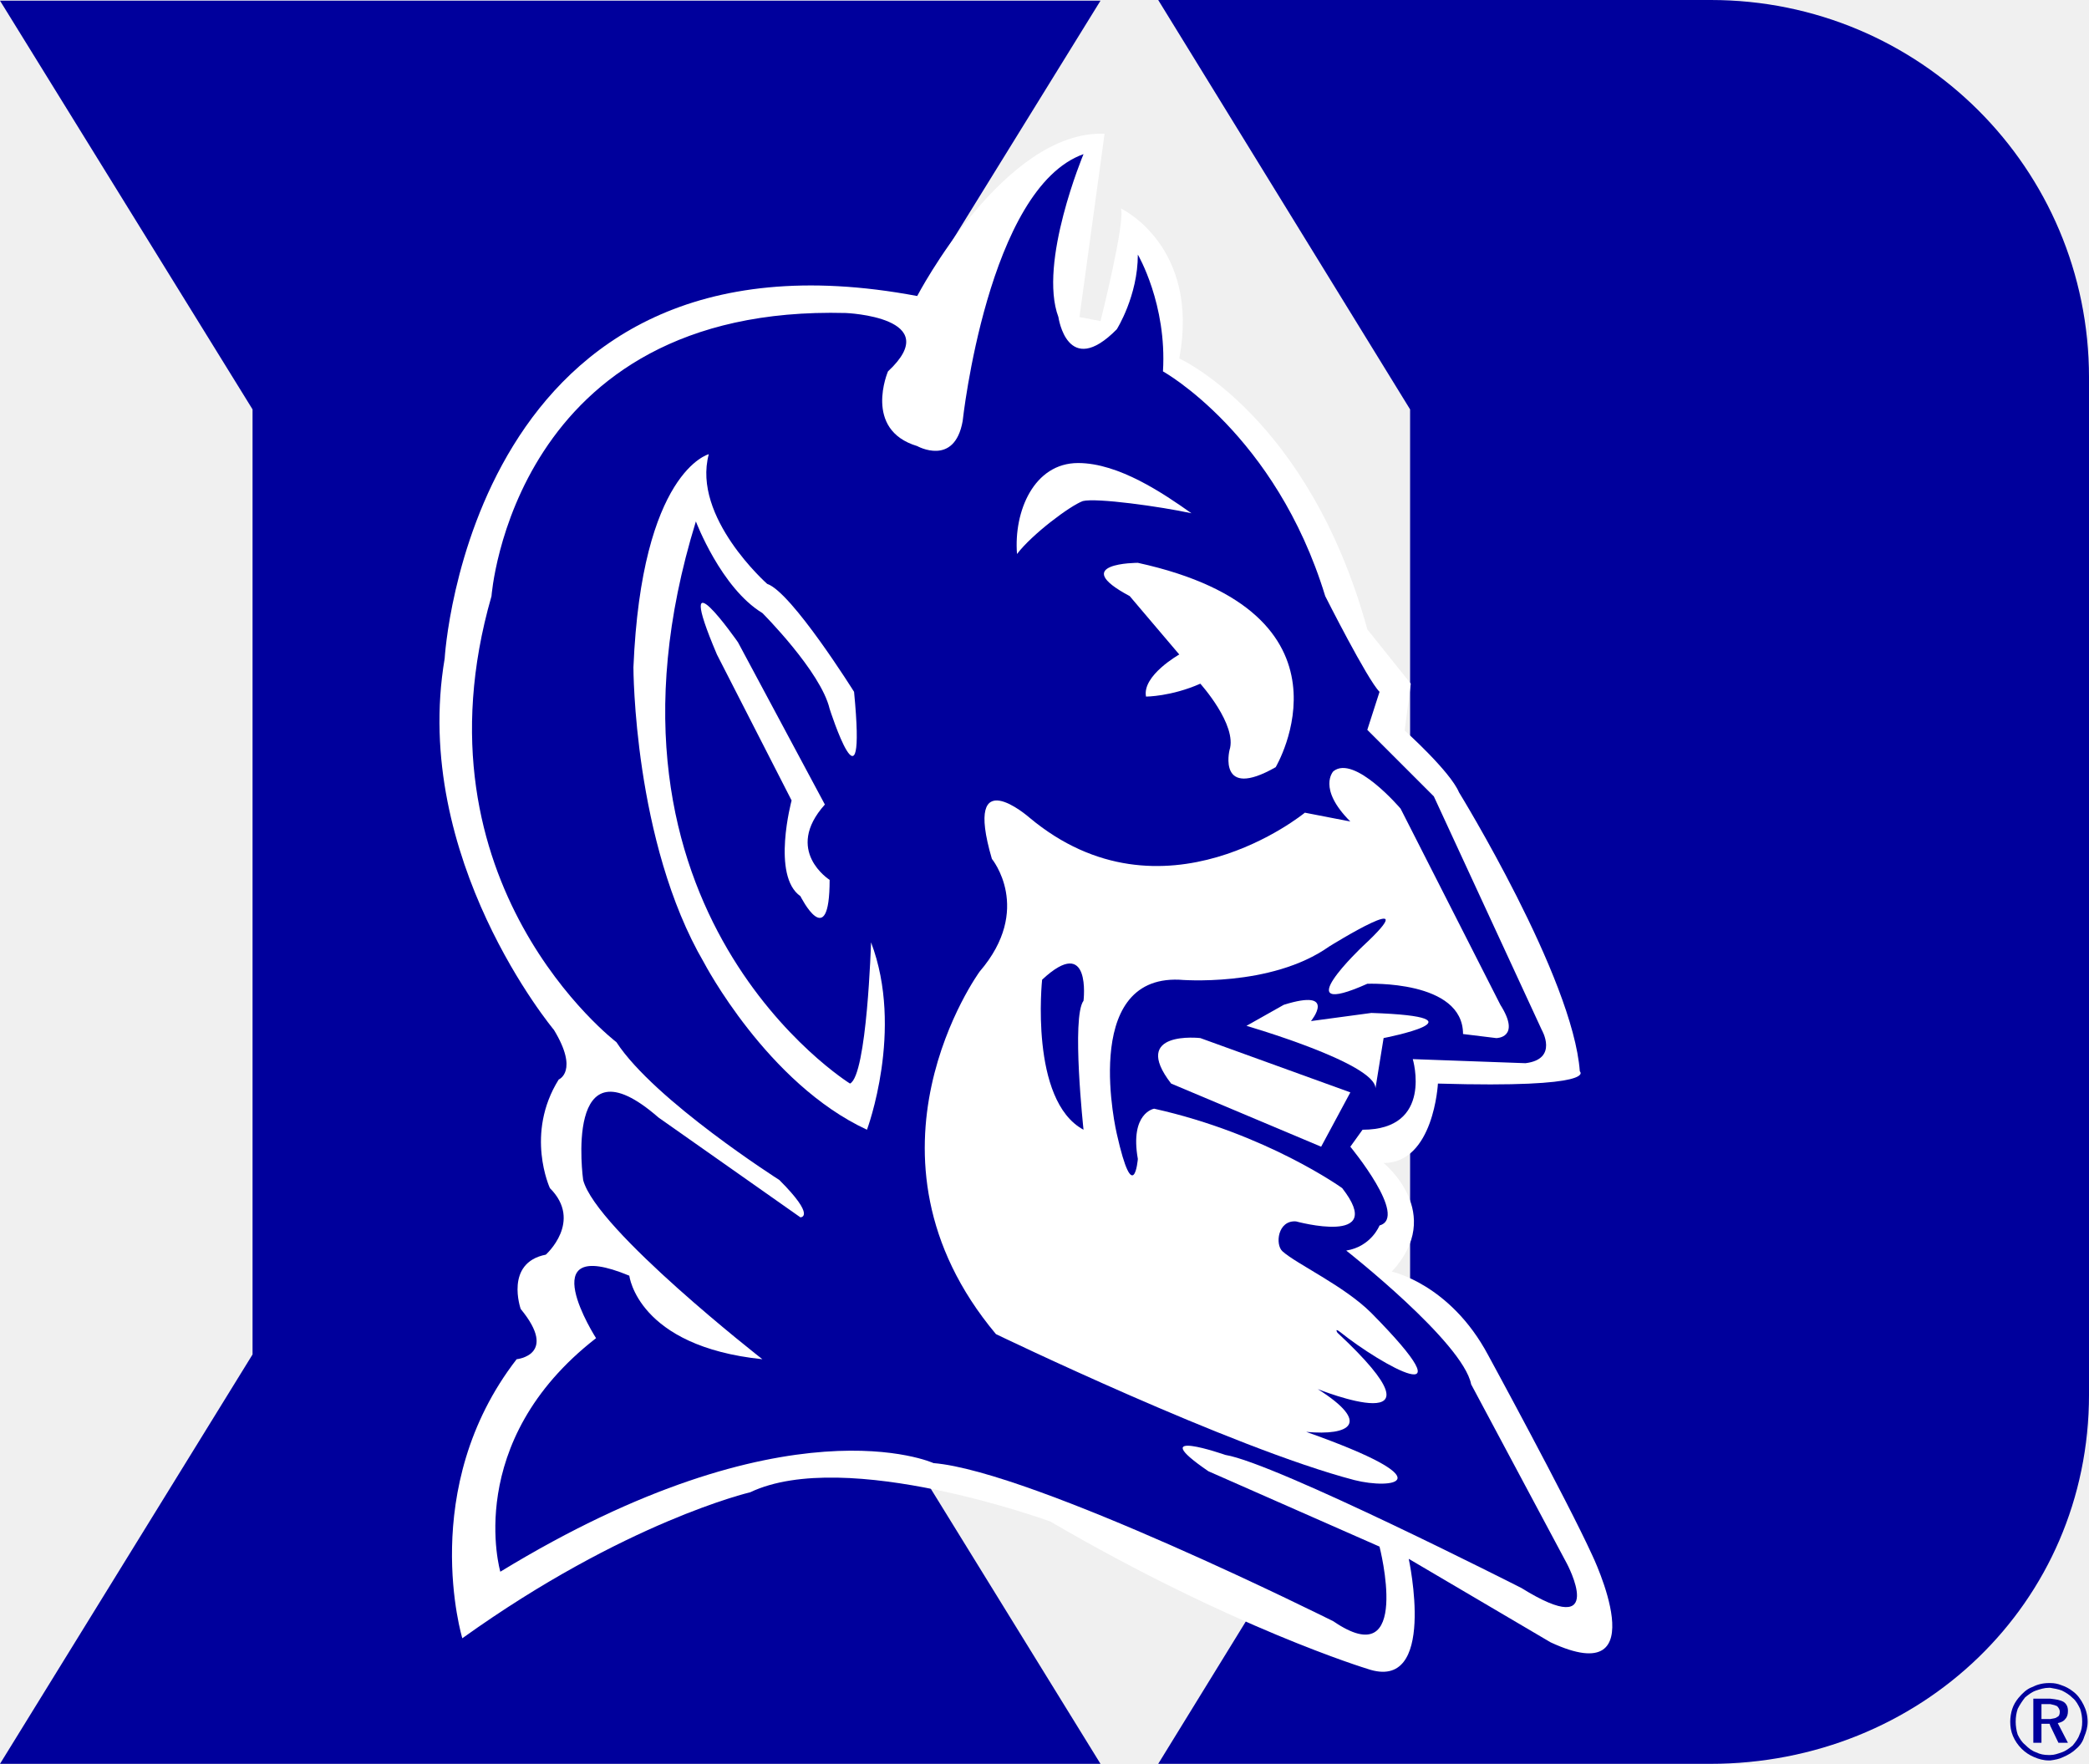
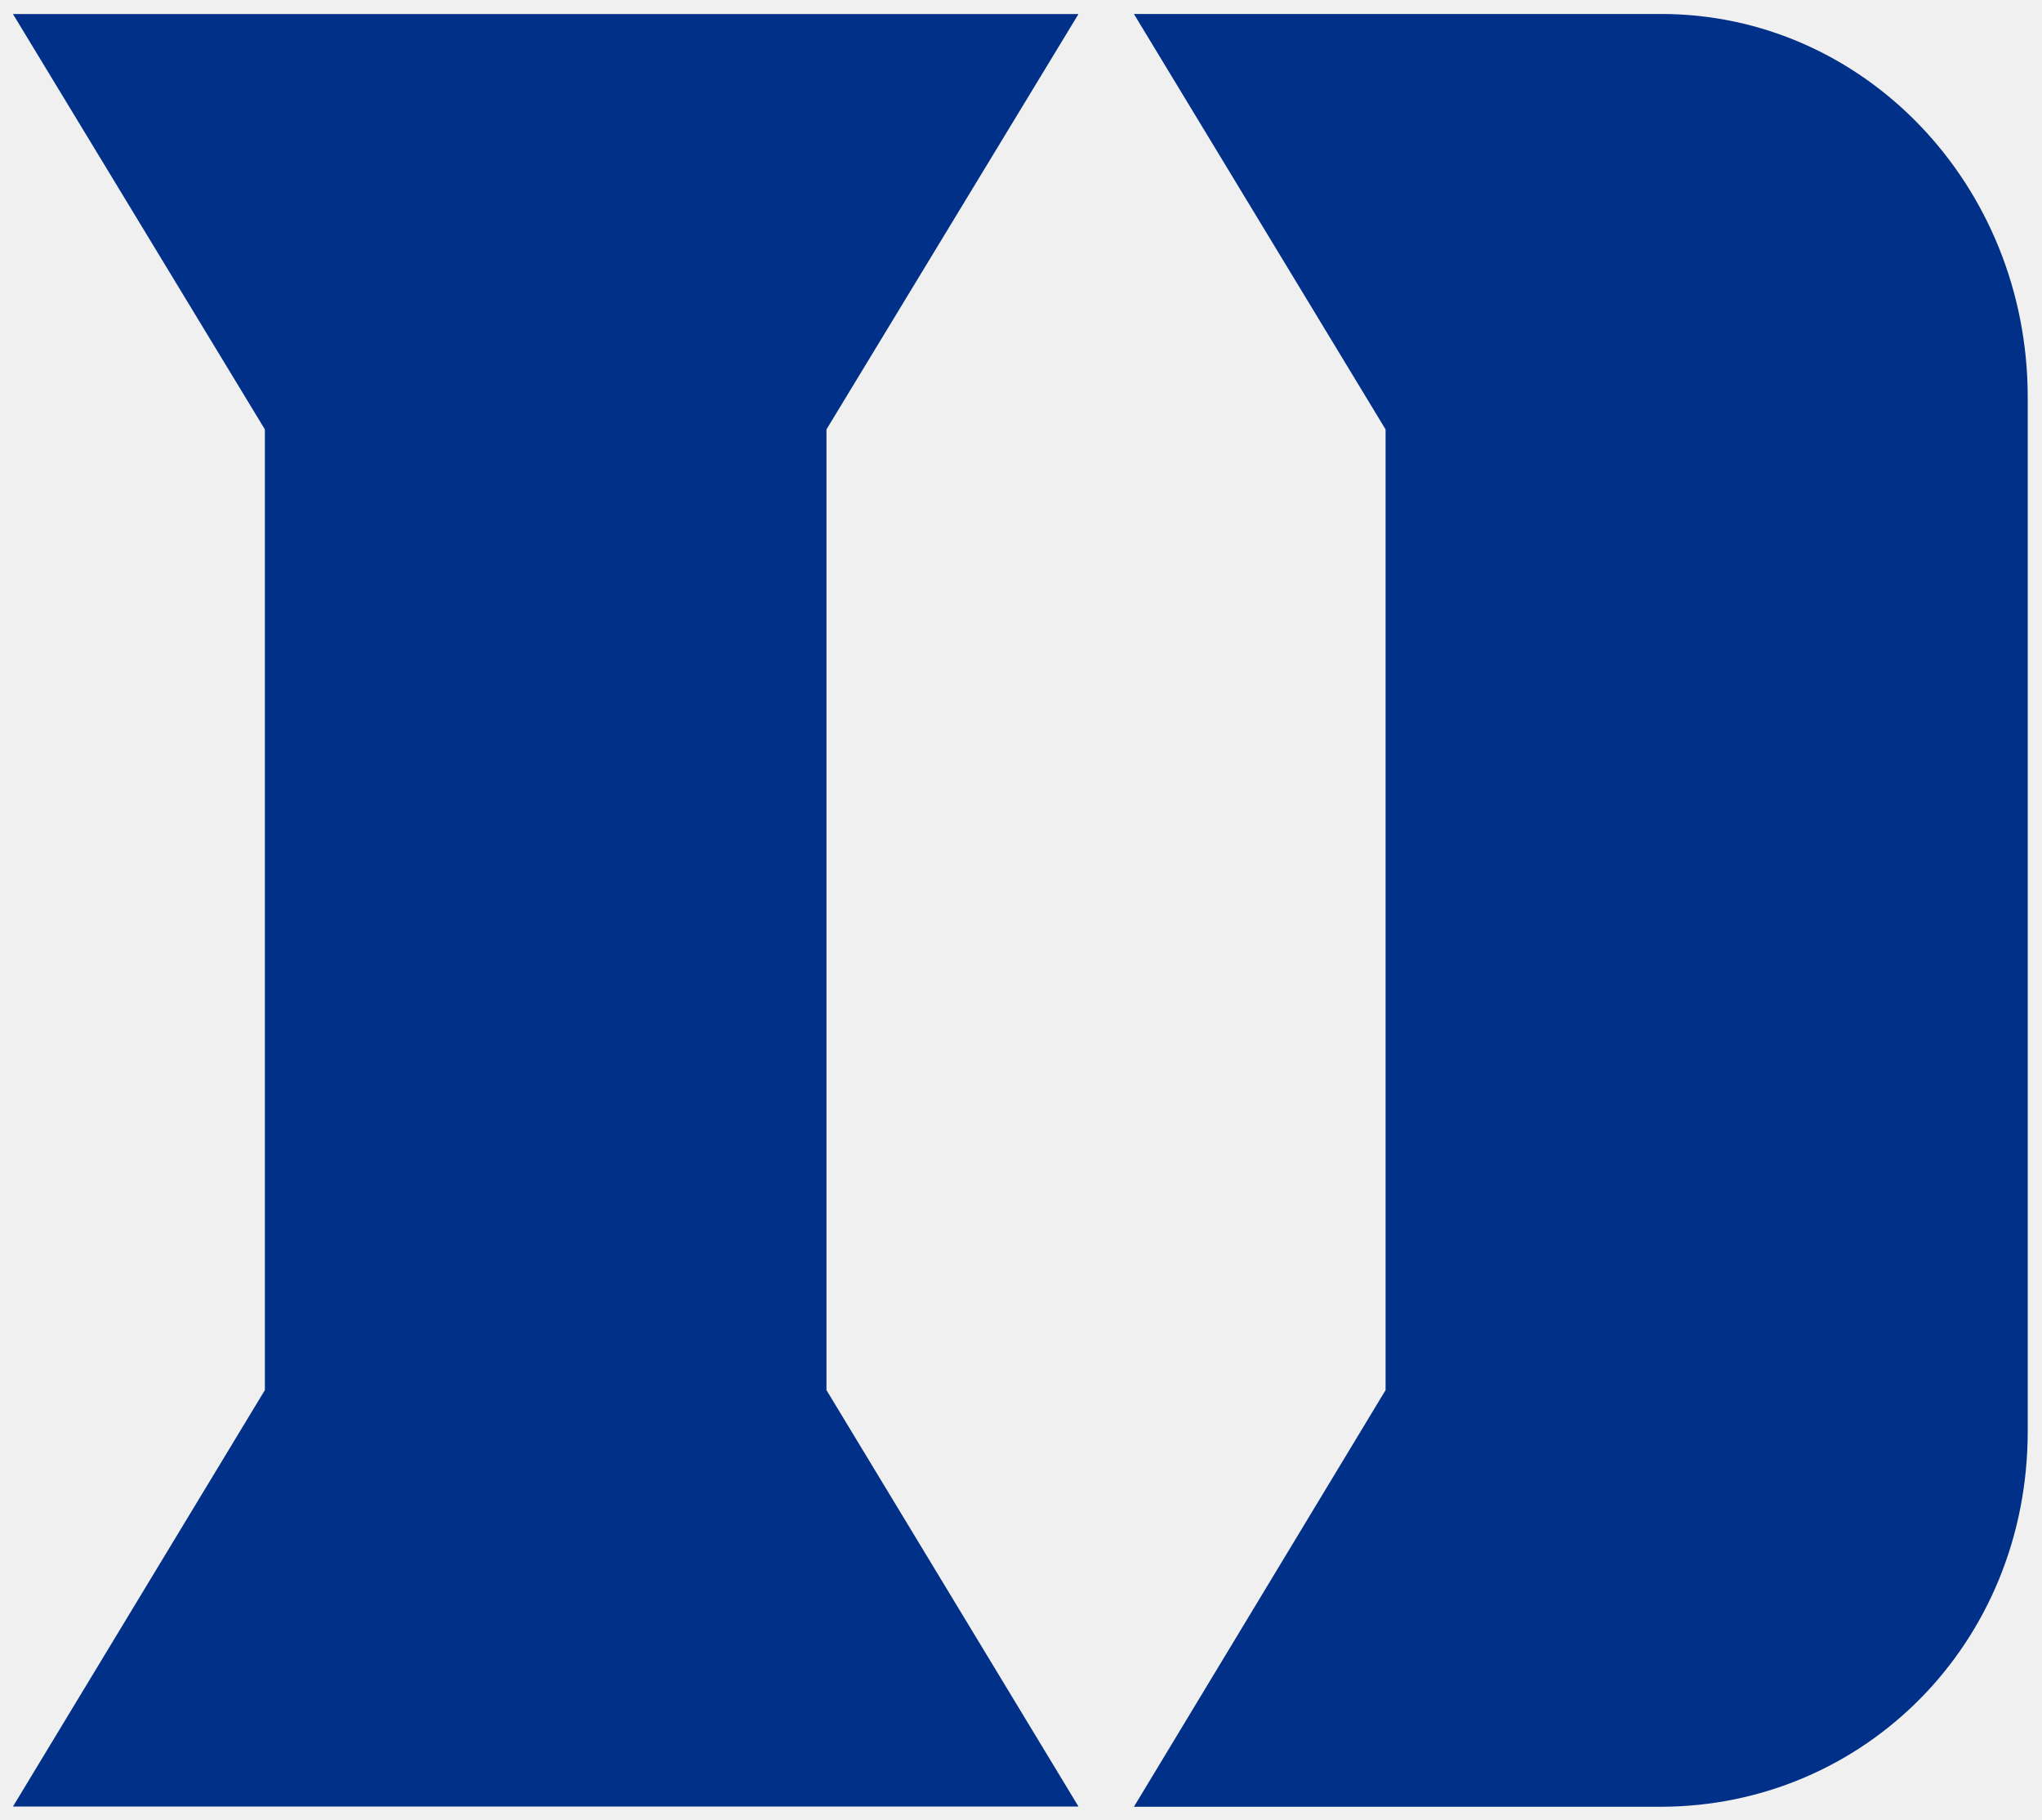
- <svg xmlns="http://www.w3.org/2000/svg" version="1.1" id="Layer_1" width="200" height="168.865" viewBox="0 0 200 168.865" overflow="visible" enable-background="new 0 0 200 168.865" xml:space="preserve">
-   <g>
-     <path fill-rule="evenodd" clip-rule="evenodd" fill="#00009C" d="M110.887,0l24.115,39.194v90.479l-24.115,39.192h52.844   c20.084,0,36.27-15.339,36.27-35.357V36.139C200,16.12,183.814,0,163.796,0H110.887L110.887,0z" />
-     <polygon fill-rule="evenodd" clip-rule="evenodd" fill="#00009C" points="0,168.865 24.179,129.672 24.179,39.194 0,0.065 105.362,0.065 81.183,39.194 81.183,129.672 105.362,168.865 0,168.865" />
-     <path fill-rule="evenodd" clip-rule="evenodd" fill="#FFFFFF" d="M87.813,28.34c0,0,8.32-15.925,17.939-15.535l-2.405,17.549   l2.016,0.39c0,0,2.406-9.554,1.95-10.789c0,0,7.605,3.574,5.59,14.365c0,0,12.414,5.589,18.004,25.934l4.159,5.2l-0.583,4.485   c0,0,4.354,3.9,5.2,5.915c0,0,10.918,17.744,11.568,26.714c0,0,1.95,1.625-13.585,1.17c0,0-0.39,7.605-5.2,7.605   c0,0,5.98,4.81,0.78,10.398c0,0,5.591,1.17,9.23,7.996c0,0,7.538,13.845,9.943,19.109c0,0,6.371,13.194-3.964,8.386l-13.584-7.995   c0,0,2.794,12.869-3.966,10.53c0,0-12.869-3.9-30.354-14.106c0,0-19.564-7.15-28.729-2.794c0,0-11.959,2.794-27.56,13.976   c0,0-4.354-14.366,5.2-26.715c0,0,4.03-0.391,0.39-4.811c0,0-1.56-4.42,2.404-5.2c0,0,3.576-3.185,0.391-6.37   c0,0-2.405-5.2,0.845-10.399c0,0,1.949-0.78-0.455-4.744c0,0-13.715-16.38-10.465-35.555C42.574,63.048,44.979,20.28,87.813,28.34   L87.813,28.34z" />
-     <path fill-rule="evenodd" clip-rule="evenodd" fill="#00009C" d="M92.167,40.299c0,0,2.405-22.294,11.569-25.544   c0,0-4.354,10.399-2.404,15.599c0,0,0.844,5.98,5.589,1.17c0,0,2.016-3.184,2.016-7.15c0,0,2.795,4.745,2.405,11.181   c0,0,10.789,5.979,15.534,21.513c0,0,4.029,7.995,5.2,9.166l-1.171,3.639l6.37,6.37l10.334,22.36c0,0,1.626,2.794-1.56,3.184   l-10.79-0.39c0,0,2.016,6.76-4.81,6.76l-1.169,1.626c0,0,5.59,6.76,2.795,7.539c0,0-0.78,2.014-3.187,2.404   c0,0,11.181,8.776,11.96,12.807l9.164,17.158c0,0,4.031,7.541-4.353,2.339c0,0-23.53-11.958-28.34-12.739   c0,0-7.995-2.795-1.626,1.562l16.381,7.214c0,0,3.184,12.351-4.421,7.148c0,0-28.729-14.362-38.283-15.143   c0,0-13.975-6.371-41.469,10.399c0,0-3.64-12.415,9.165-22.359c0,0-6.371-9.945,3.185-5.981c0,0,0.78,6.76,12.739,7.997   c0,0-15.924-12.415-17.159-17.159c0,0-1.95-13.976,7.214-5.981l13.585,9.556c0,0,1.56,0-2.015-3.574   c0,0-11.959-7.607-15.599-13.196c0,0-19.89-15.144-11.96-42.704c0,0,2.016-27.949,33.929-27.104c0,0,9.62,0.39,4.03,5.59   c0,0-2.405,5.589,2.795,7.149C87.813,42.704,91.388,44.719,92.167,40.299L92.167,40.299z" />
-     <path fill-rule="evenodd" clip-rule="evenodd" fill="#FFFFFF" d="M108.938,53.883c0,0-6.761,0-0.781,3.185l4.746,5.591   c0,0-3.575,2.014-3.184,4.03c0,0,2.403,0,5.199-1.235c0,0,3.574,3.965,2.793,6.369c0,0-1.17,4.81,4.421,1.626   C122.132,73.449,130.906,58.694,108.938,53.883L108.938,53.883z" />
-     <path fill-rule="evenodd" clip-rule="evenodd" fill="#FFFFFF" d="M79.428,67.858c0,0,3.575,11.18,2.34-1.625   c0,0-5.979-9.555-8.319-10.335c0,0-7.215-6.37-5.59-12.415c0,0-6.435,1.625-7.215,20.409c0,0,0,16.707,6.76,28.274   c0,0,6.045,11.57,15.599,15.99c0,0,3.575-9.554,0.391-17.94c0,0-0.391,12.74-2.015,13.521c0,0-26.325-16.314-14.755-53.818   c0,0,2.404,6.369,6.37,8.775C72.993,58.694,78.583,64.283,79.428,67.858L79.428,67.858z" />
-     <path fill-rule="evenodd" clip-rule="evenodd" fill="#FFFFFF" d="M70.653,61.489c0,0-6.435-9.229-2.015,1.17l7.15,13.974   c0,0-1.949,7.215,0.845,9.166c0,0,2.795,5.589,2.795-1.562c0,0-4.419-2.794-0.455-7.213L70.653,61.489L70.653,61.489z" />
-     <path fill-rule="evenodd" clip-rule="evenodd" fill="#FFFFFF" d="M126.161,132.987c0,0,13.454,5.394,1.886-5.395   c0,0-0.326-0.52,0.261-0.065c3.965,3.185,12.738,8.059,2.989-1.82c-2.6-2.601-7.149-4.68-8.517-5.914   c-0.714-0.649-0.454-2.99,1.301-2.86c0,0,8.775,2.403,4.42-3.186c0,0-7.215-5.2-18.004-7.604c0,0-2.341,0.389-1.56,4.811   c0,0-0.391,4.81-2.016-2.406c0,0-3.575-15.144,5.98-14.753c0,0,8.773,0.779,14.365-3.187c0,0,9.619-5.979,3.184,0   c0,0-7.541,7.149,0.455,3.576c0,0,9.165-0.39,9.165,4.81l3.186,0.39c0,0,2.405,0,0.39-3.184l-9.555-18.786   c0,0-4.419-5.2-6.436-3.575c0,0-1.56,1.625,1.626,4.81l-4.354-0.845c0,0-13.585,11.18-26.39,0.455c0,0-6.37-5.59-3.575,3.965   c0,0,3.965,4.81-1.17,10.791c0,0-12.805,17.55,1.56,34.709c0,0,22.618,10.918,34.32,13.975c3.573,0.91,8.968,0.194-4.616-4.616   C129.282,137.47,131.297,136.236,126.161,132.987L126.161,132.987z" />
-     <path fill-rule="evenodd" clip-rule="evenodd" fill="#00009C" d="M103.736,108.157c0,0-1.17-10.79,0-12.349   c0,0,0.78-6.437-3.964-2.015C99.772,93.793,98.538,105.361,103.736,108.157L103.736,108.157z" />
-     <path fill-rule="evenodd" clip-rule="evenodd" fill="#FFFFFF" d="M119.336,98.212c0,0,12.351,3.574,12.351,5.979l0.779-4.81   c0,0,10.4-2.016-1.169-2.405l-5.785,0.779c0,0,2.6-3.184-2.602-1.558L119.336,98.212L119.336,98.212z" />
-     <path fill-rule="evenodd" clip-rule="evenodd" fill="#FFFFFF" d="M114.918,99.382c0,0-6.762-0.779-2.796,4.354l14.364,6.046   l2.796-5.2L114.918,99.382L114.918,99.382z" />
-     <path fill-rule="evenodd" clip-rule="evenodd" fill="#FFFFFF" d="M114.072,49.139c-2.666-1.885-6.956-4.81-10.855-4.81   c-4.224,0-6.174,4.614-5.849,8.71c1.43-1.885,5.07-4.615,6.303-5.069C104.972,47.644,111.083,48.489,114.072,49.139L114.072,49.139   z" />
-     <path fill-rule="evenodd" clip-rule="evenodd" fill="#00009C" d="M196.294,163.147c0.326,0.063,0.521,0.129,0.65,0.193   c0.13,0.13,0.26,0.326,0.26,0.521c0,0.261-0.063,0.455-0.26,0.52c-0.13,0.13-0.324,0.13-0.65,0.196v0.647l0.78,1.626h0.91   l-0.975-1.884c0.324-0.066,0.585-0.196,0.714-0.39c0.196-0.196,0.261-0.455,0.261-0.782c0-0.39-0.13-0.647-0.39-0.844   c-0.325-0.195-0.715-0.26-1.301-0.324V163.147L196.294,163.147z M196.294,168.541v-0.521c0.392,0,0.716-0.129,1.106-0.26   c0.388-0.131,0.715-0.39,1.039-0.65c0.261-0.324,0.521-0.647,0.65-1.039c0.194-0.391,0.259-0.78,0.259-1.234   c0-0.456-0.064-0.846-0.194-1.235c-0.194-0.391-0.391-0.781-0.715-1.039c-0.324-0.326-0.651-0.521-1.039-0.716   c-0.326-0.129-0.715-0.195-1.106-0.261v-0.455c0.392,0,0.716,0.066,1.04,0.195c0.39,0.131,0.781,0.325,1.105,0.585   c0.455,0.325,0.778,0.78,1.04,1.3c0.259,0.52,0.39,1.04,0.39,1.626c0,0.519-0.131,0.974-0.324,1.43   c-0.131,0.454-0.391,0.844-0.781,1.17c-0.324,0.324-0.779,0.584-1.233,0.779C197.141,168.412,196.749,168.475,196.294,168.541   L196.294,168.541z M195.45,163.147h0.65c0.064,0,0.129,0,0.193,0v-0.521c0,0,0,0-0.064,0h-1.56v4.224h0.78v-1.819h0.779   l0.064,0.193v-0.647c0,0-0.129,0-0.193,0h-0.65V163.147L195.45,163.147z M196.294,161.13v0.455c0,0-0.064,0-0.129,0   c-0.454,0-0.846,0.132-1.235,0.261c-0.39,0.13-0.715,0.39-1.04,0.649c-0.26,0.324-0.52,0.715-0.716,1.105   c-0.129,0.39-0.193,0.779-0.193,1.235c0,0.388,0.064,0.844,0.193,1.234c0.196,0.392,0.391,0.715,0.716,0.975   c0.325,0.325,0.65,0.584,1.04,0.715c0.39,0.194,0.781,0.26,1.171,0.26c0.064,0,0.129,0,0.193,0v0.521c0,0-0.064,0-0.129,0   c-0.521,0-0.975-0.129-1.429-0.325c-0.455-0.195-0.847-0.455-1.172-0.779c-0.391-0.391-0.65-0.782-0.845-1.236   c-0.195-0.455-0.26-0.909-0.26-1.363c0-0.391,0.064-0.846,0.195-1.235c0.131-0.391,0.325-0.715,0.585-1.039   c0.39-0.456,0.779-0.845,1.3-1.041c0.52-0.26,1.04-0.391,1.625-0.391C196.229,161.13,196.294,161.13,196.294,161.13L196.294,161.13   z" />
-   </g>
+ <svg xmlns="http://www.w3.org/2000/svg" height="133.68" width="150" viewBox="0 0 147.157 142.617">
+   <path fill="#013088" d="m82.428 1.097 19.722 32.553v75.279l-19.722 32.651h41.314c15.872-0.037 28.732-12.768 28.732-29.434v-81.002c0-16.665-12.858-30.049-28.732-30.049h-41.314zm-87.848 0.003 19.742 32.55v75.279l-19.742 32.632h83.503l-19.75-32.632v-75.279l19.75-32.55h-83.503z" />
</svg>
